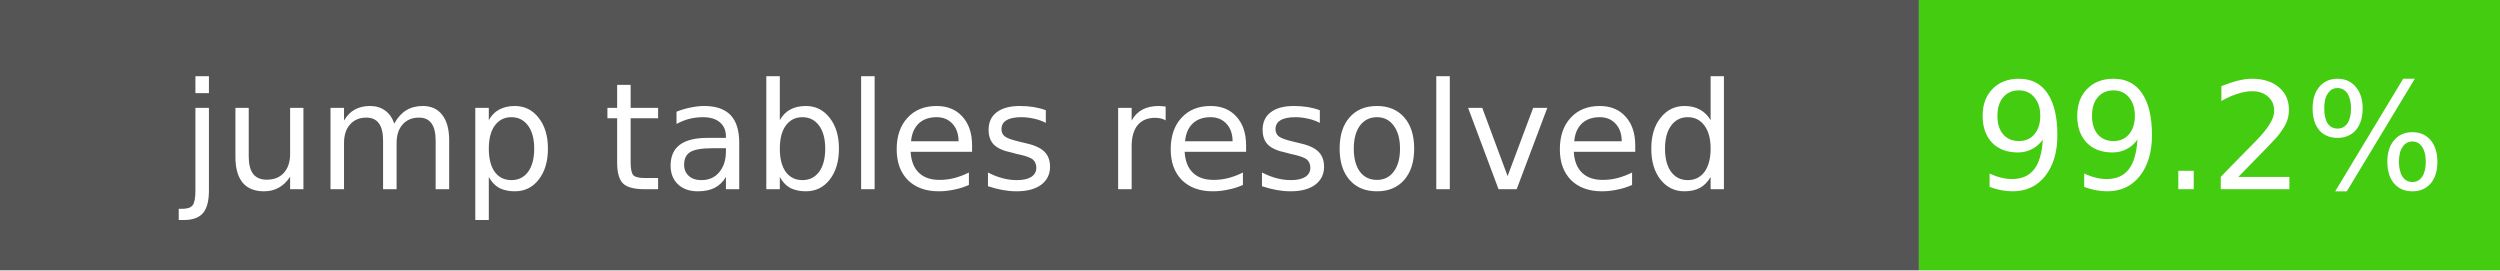
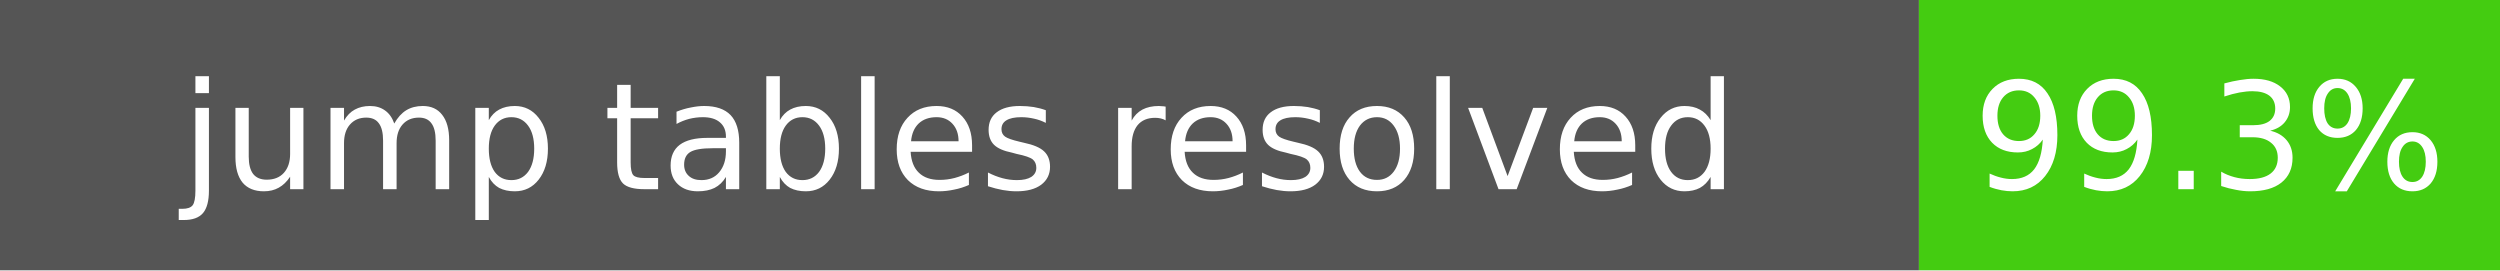
- <svg xmlns="http://www.w3.org/2000/svg" width="185" height="20" role="img" aria-label="jump tables resolved: 99.2%">
+ <svg xmlns="http://www.w3.org/2000/svg" width="185" height="20" role="img" aria-label="jump tables resolved: 99.3%">
  <rect width="142" height="20" fill="#555555" />
  <rect x="142" width="43" height="20" fill="#44cc11" />
  <g fill="#ffffff" text-anchor="middle" font-family="Verdana,Geneva,DejaVu Sans,sans-serif" font-size="11">
    <text x="71.0" y="14">jump tables resolved</text>
-     <text x="163.5" y="14">99.2%</text>
+     <text x="163.5" y="14">99.3%</text>
  </g>
</svg>
